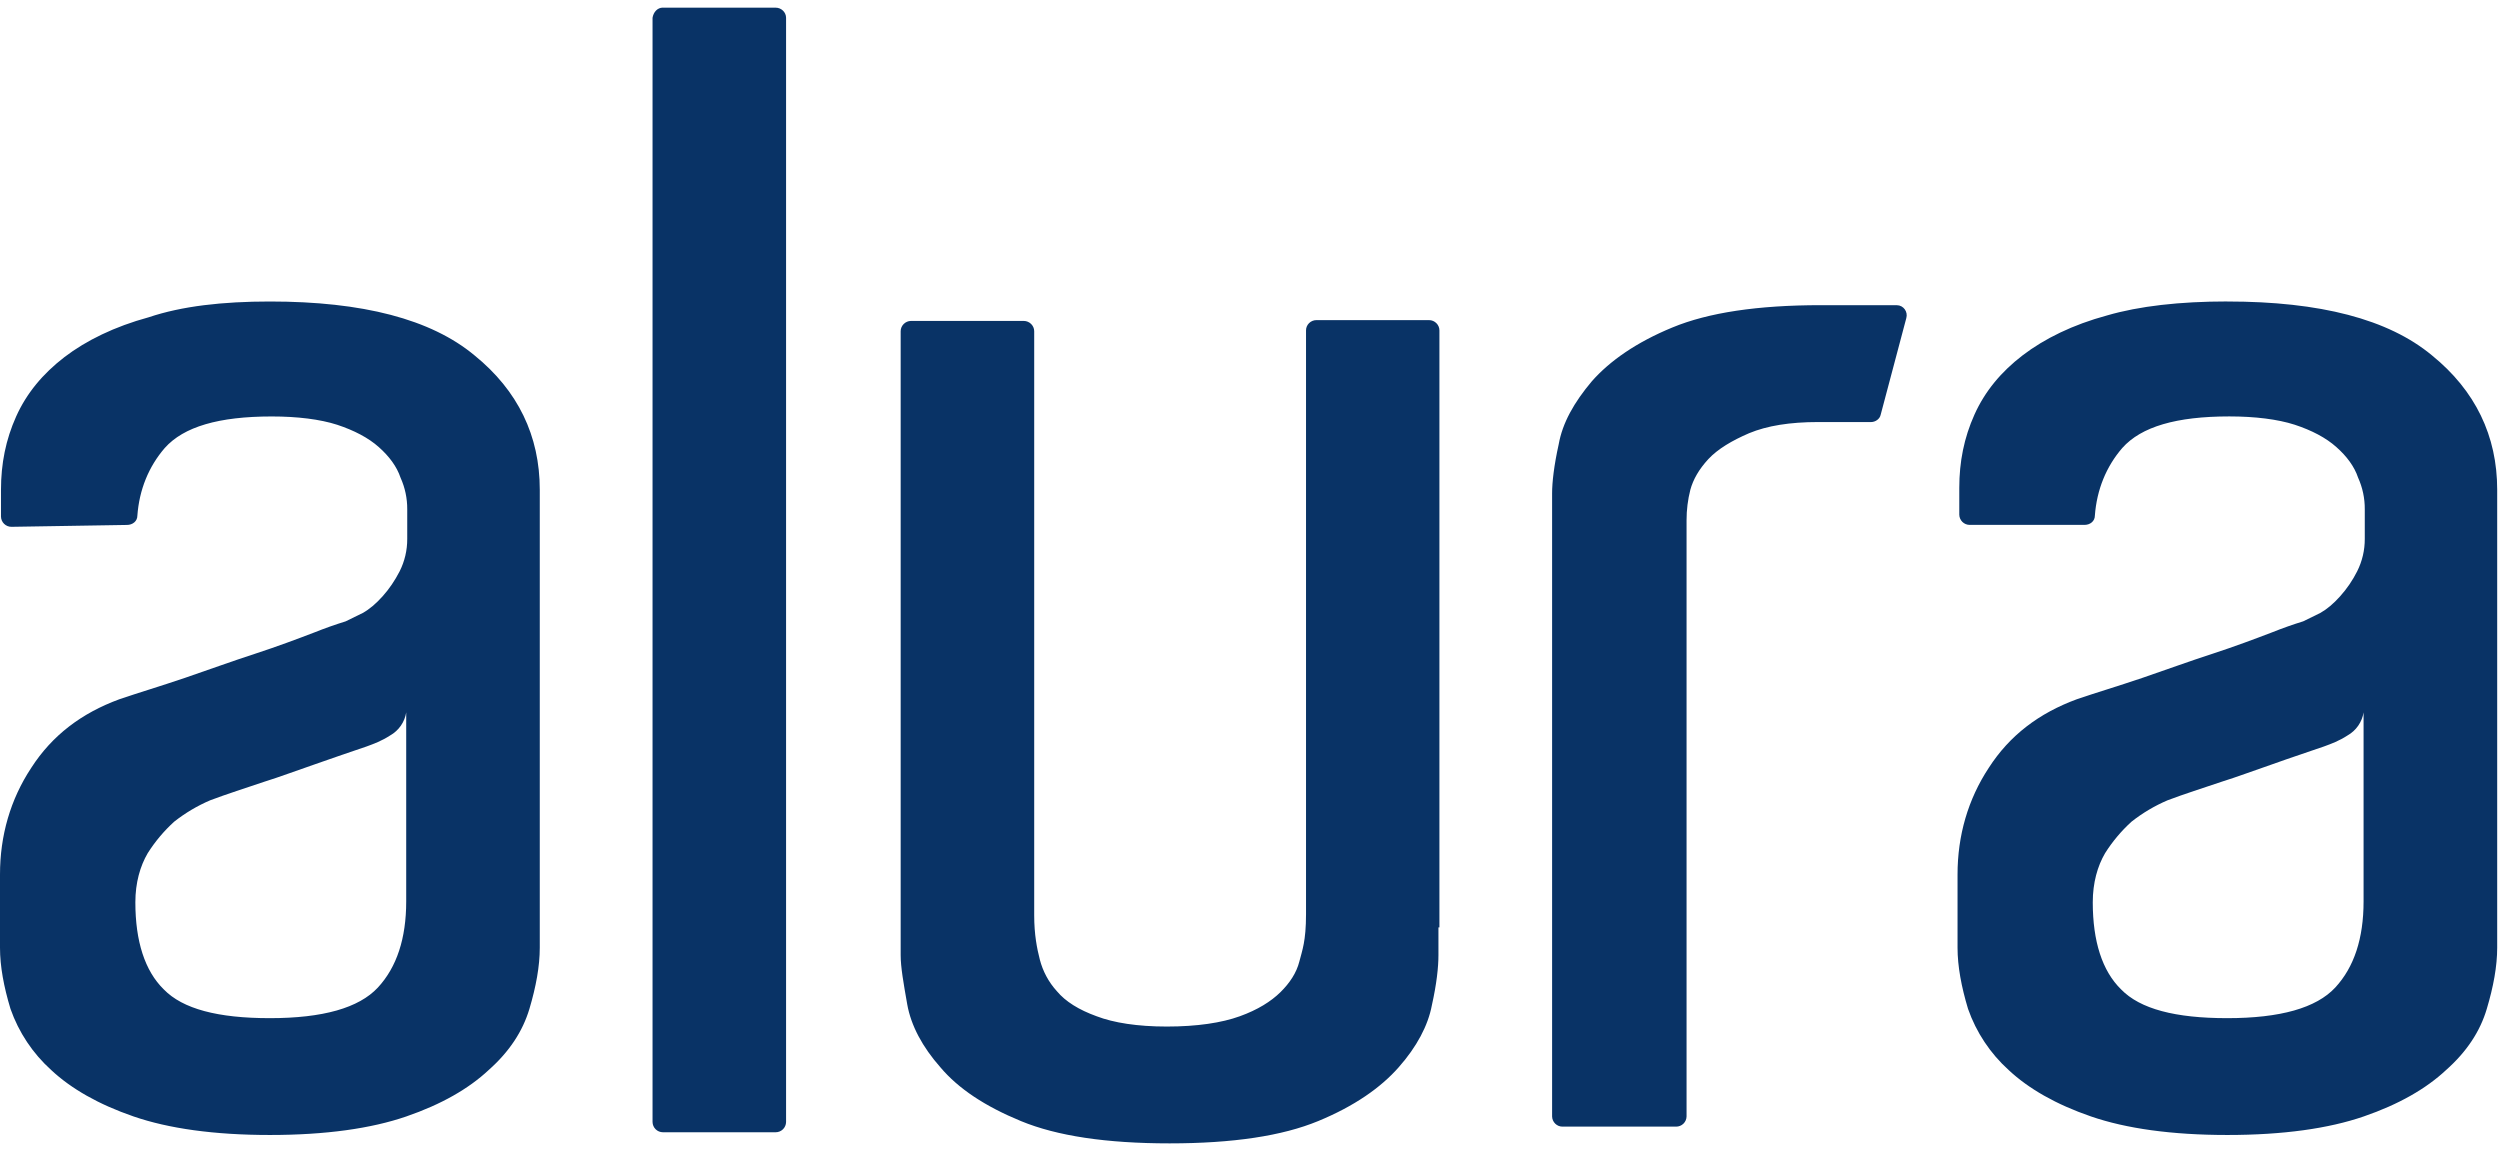
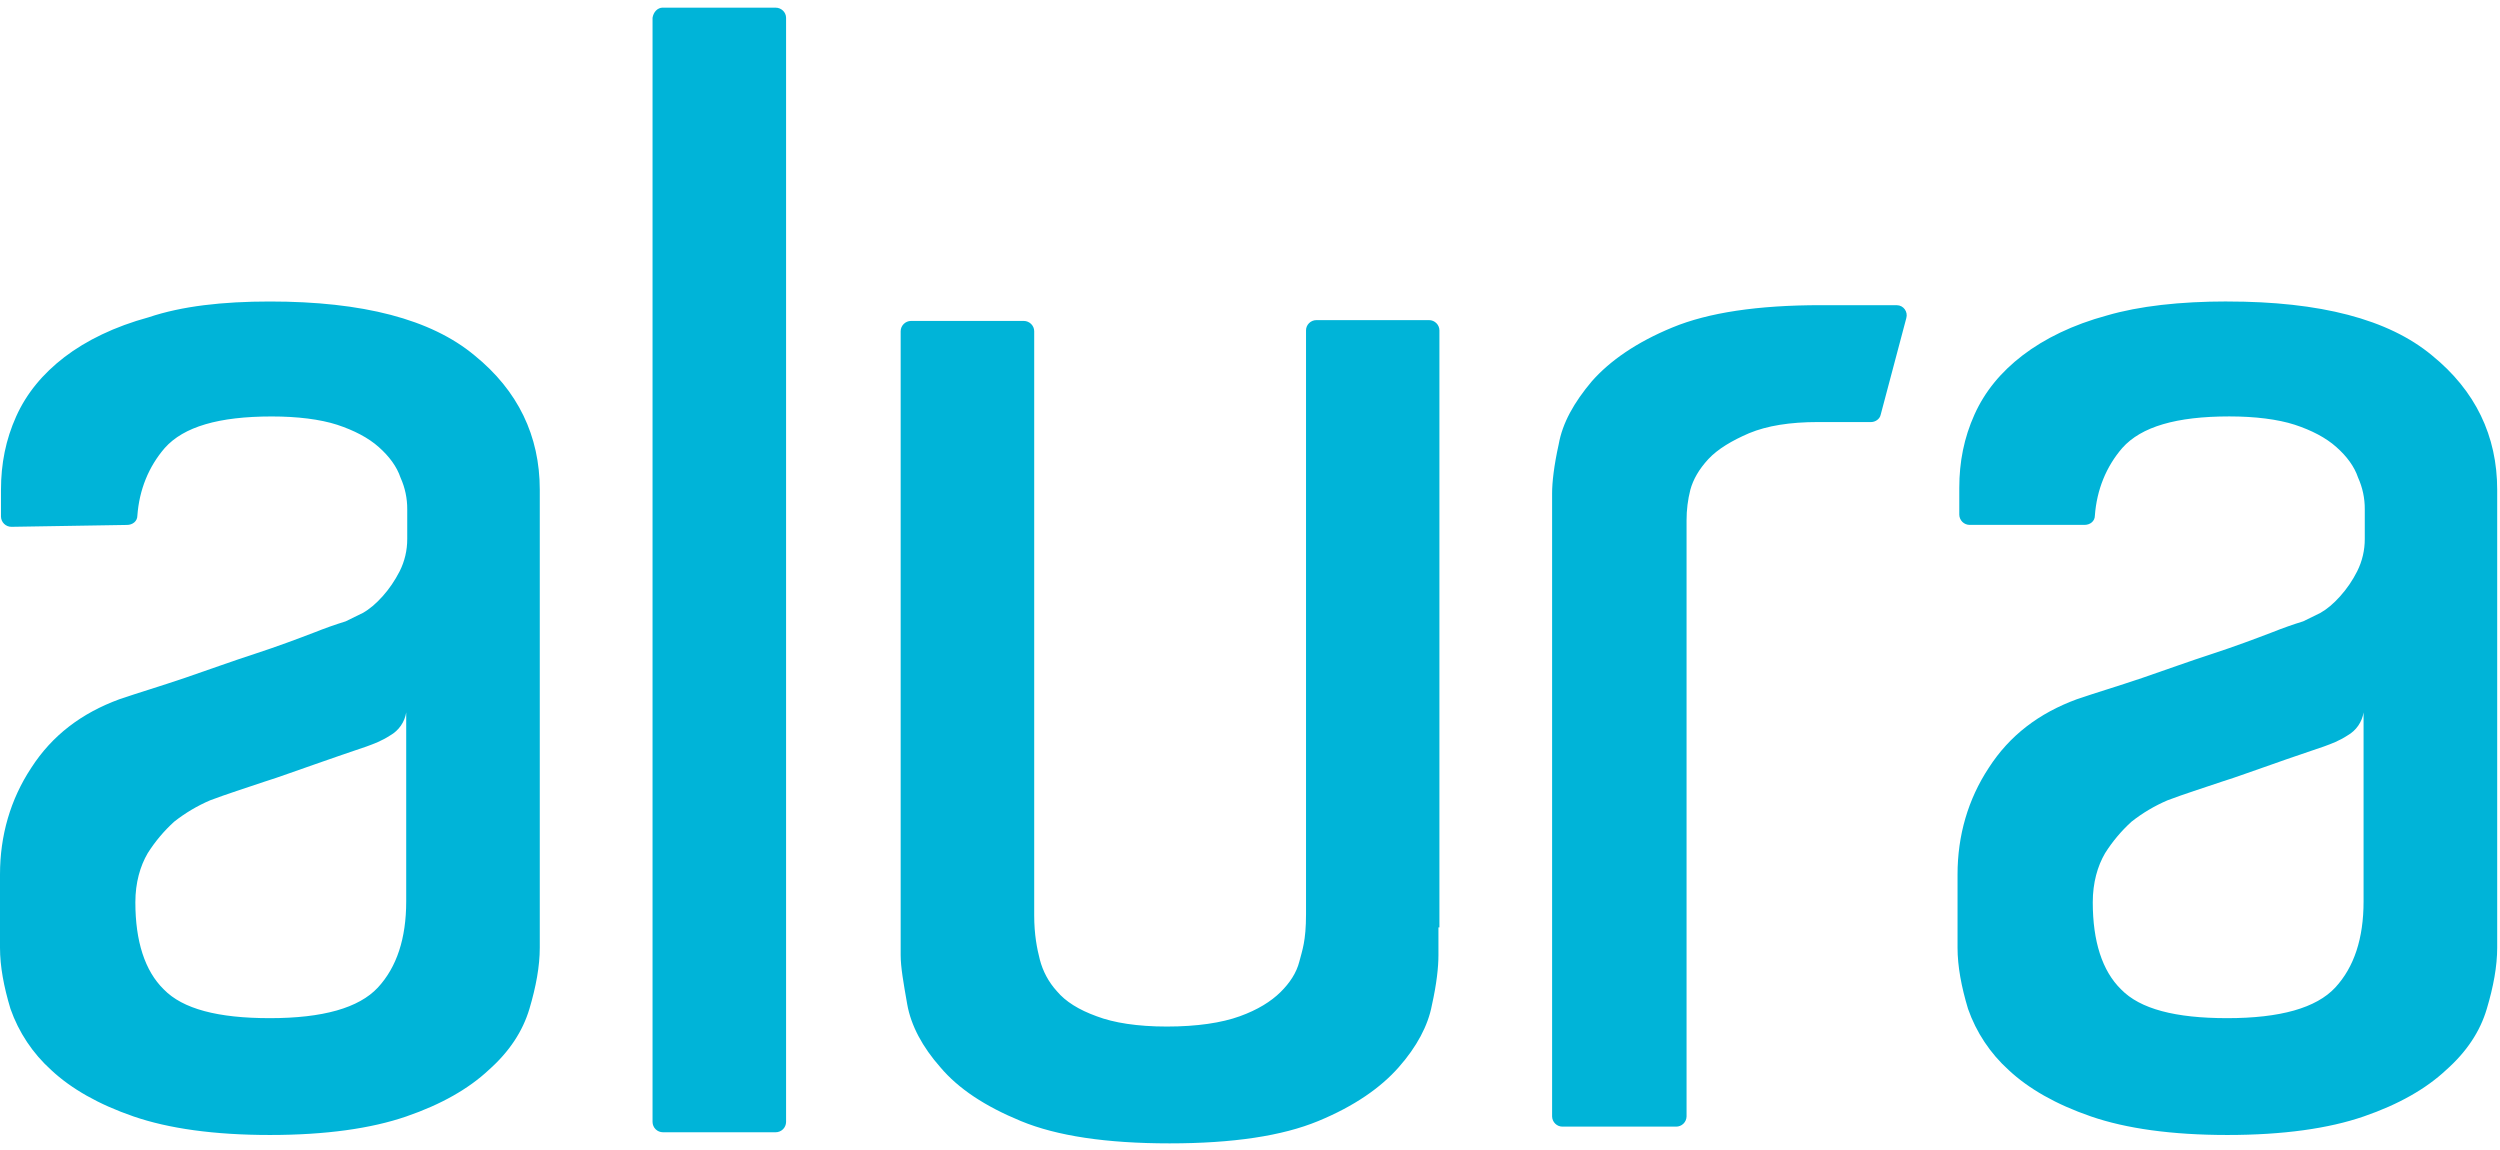
<svg xmlns="http://www.w3.org/2000/svg" width="300" height="138" viewBox="0 0 300 138" fill="none">
-   <path fill-rule="evenodd" clip-rule="evenodd" d="M48.75 85.466C48.66 86.046 48.439 86.597 48.105 87.08C47.771 87.562 47.332 87.963 46.821 88.252C45.793 88.916 44.893 89.248 43.982 89.58C42.043 90.25 40.002 90.92 37.843 91.696C35.566 92.473 33.525 93.25 31.704 93.812C29.432 94.589 27.273 95.259 25.221 96.036C23.678 96.696 22.228 97.557 20.909 98.596C19.682 99.708 18.612 100.98 17.727 102.379C16.816 103.932 16.243 105.936 16.243 108.271C16.243 112.948 17.379 116.505 19.655 118.729C21.927 121.07 26.137 122.179 32.379 122.179C38.743 122.179 43.061 120.957 45.343 118.509C47.609 116.061 48.745 112.616 48.745 108.17V85.466H48.75ZM32.384 36.18C43.527 36.18 51.707 38.296 56.93 42.636C62.159 46.868 64.773 52.311 64.773 58.761V113.725C64.773 115.948 64.323 118.396 63.53 121.064C62.727 123.743 61.141 126.186 58.639 128.404C56.255 130.638 52.961 132.529 48.755 133.975C44.55 135.421 39.096 136.198 32.389 136.198C25.693 136.198 20.229 135.421 16.029 133.975C11.829 132.529 8.529 130.638 6.145 128.404C3.927 126.405 2.247 123.881 1.259 121.064C0.455 118.402 0 115.954 0 113.73V104.945C0 100.268 1.248 95.929 3.75 92.141C6.252 88.252 9.771 85.584 14.32 83.912C16.591 83.136 19.205 82.359 22.157 81.357C25.114 80.35 27.836 79.348 30.568 78.464C33.3 77.57 35.684 76.675 37.725 75.893C38.957 75.4 40.208 74.957 41.475 74.564L43.521 73.562C44.325 73.118 45.112 72.448 45.911 71.559C46.704 70.675 47.384 69.673 47.957 68.559C48.563 67.352 48.875 66.02 48.868 64.67V61.107C48.876 59.801 48.602 58.509 48.064 57.32C47.614 55.98 46.704 54.759 45.455 53.65C44.207 52.536 42.498 51.646 40.457 50.971C38.411 50.312 35.689 49.975 32.614 49.975C26.25 49.975 22.045 51.207 19.773 53.757C17.845 55.986 16.709 58.766 16.484 61.879C16.484 62.548 15.916 62.993 15.23 62.993L1.371 63.218C1.042 63.219 0.726 63.091 0.491 62.86C0.256 62.629 0.122 62.315 0.118 61.986V58.771C0.118 55.648 0.691 52.755 1.939 49.975C3.193 47.189 5.127 44.859 7.736 42.85C10.35 40.852 13.762 39.186 17.85 38.071C21.83 36.732 26.716 36.18 32.395 36.18H32.384ZM283.634 85.466C283.543 86.046 283.323 86.597 282.989 87.08C282.655 87.562 282.216 87.963 281.705 88.252C280.687 88.916 279.777 89.248 278.866 89.58C276.938 90.25 274.886 90.92 272.727 91.696C270.45 92.473 268.404 93.25 266.588 93.812C264.311 94.589 262.152 95.259 260.105 96.036C258.56 96.696 257.108 97.557 255.788 98.596C254.563 99.708 253.494 100.98 252.611 102.379C251.7 103.932 251.132 105.936 251.132 108.271C251.132 112.948 252.257 116.505 254.534 118.729C256.805 121.07 261.016 122.179 267.263 122.179C273.638 122.179 277.95 120.957 280.227 118.509C282.493 116.061 283.629 112.616 283.629 108.17V85.466H283.634ZM267.273 36.18C278.416 36.18 286.596 38.296 291.825 42.636C297.048 46.868 299.663 52.311 299.663 58.761V113.725C299.663 115.948 299.212 118.396 298.414 121.064C297.621 123.743 296.03 126.186 293.529 128.404C291.145 130.638 287.85 132.529 283.645 133.975C279.445 135.421 273.986 136.198 267.284 136.198C260.588 136.198 255.123 135.421 250.923 133.975C246.723 132.529 243.423 130.638 241.039 128.404C238.825 126.404 237.149 123.88 236.164 121.064C235.361 118.396 234.905 115.948 234.905 113.725V104.939C234.905 100.262 236.159 95.923 238.655 92.136C241.157 88.246 244.682 85.579 249.225 83.907C251.496 83.13 254.111 82.354 257.068 81.352C260.014 80.345 262.746 79.343 265.479 78.459C268.211 77.564 270.589 76.67 272.636 75.888C273.867 75.395 275.118 74.951 276.386 74.559L278.432 73.557C279.225 73.112 280.023 72.443 280.816 71.554C281.629 70.65 282.317 69.641 282.862 68.554C283.468 67.347 283.78 66.014 283.773 64.664V61.102C283.782 59.796 283.507 58.504 282.97 57.314C282.52 55.975 281.614 54.754 280.361 53.645C279.113 52.53 277.414 51.641 275.363 50.966C273.316 50.307 270.595 49.97 267.52 49.97C261.155 49.97 256.955 51.202 254.679 53.752C252.75 55.98 251.614 58.761 251.384 61.873C251.384 62.543 250.821 62.987 250.141 62.987H236.357C236.032 62.986 235.719 62.858 235.487 62.63C235.255 62.401 235.121 62.092 235.114 61.766V58.536C235.114 55.429 235.682 52.536 236.936 49.75C238.184 46.975 240.112 44.634 242.721 42.636C245.346 40.632 248.748 38.961 252.846 37.852C256.704 36.727 261.589 36.175 267.273 36.175V36.18ZM218.523 36.625H227.62C228.412 36.625 228.98 37.407 228.755 38.179L225.686 49.75C225.579 50.312 225.005 50.645 224.55 50.645H218.186C214.779 50.645 212.052 51.089 209.893 51.984C207.841 52.868 206.143 53.87 205.002 55.091C203.866 56.323 203.18 57.539 202.843 58.766C202.537 59.965 202.384 61.198 202.387 62.436V133.975C202.38 134.303 202.244 134.616 202.009 134.844C201.773 135.073 201.457 135.199 201.129 135.196H187.5C187.174 135.197 186.86 135.069 186.627 134.84C186.393 134.612 186.259 134.301 186.252 133.975V59.205C186.252 57.877 186.477 55.873 187.045 53.312C187.5 50.757 188.866 48.309 191.025 45.748C193.184 43.3 196.366 41.077 200.684 39.298C205.007 37.509 210.916 36.62 218.523 36.62V36.625ZM172.613 111.277V114.614C172.613 116.061 172.398 118.064 171.825 120.625C171.37 123.068 170.004 125.629 167.845 128.071C165.686 130.525 162.504 132.748 158.186 134.527C153.868 136.311 147.954 137.205 140.346 137.205C132.739 137.205 126.825 136.311 122.507 134.527C118.189 132.748 115.007 130.637 112.848 128.077C110.689 125.634 109.323 123.073 108.868 120.523C108.418 117.952 108.08 116.066 108.08 114.62V39.743C108.08 39.073 108.648 38.511 109.329 38.511H122.85C123.536 38.511 124.104 39.073 124.104 39.743V109.83C124.104 112.166 124.441 113.837 124.784 115.171C125.132 116.511 125.813 117.839 126.836 118.954C127.854 120.175 129.45 121.177 131.604 121.954C133.65 122.736 136.495 123.186 140.014 123.186C143.657 123.186 146.604 122.736 148.768 121.954C150.927 121.177 152.518 120.175 153.654 119.061C154.779 117.952 155.582 116.73 155.92 115.391C156.262 114.052 156.723 112.948 156.723 109.712V39.636C156.723 38.971 157.286 38.414 157.966 38.414H171.488C172.163 38.414 172.73 38.971 172.73 39.646V111.288H172.623L172.613 111.277ZM79.554 0.92H93.08C93.761 0.92 94.329 1.471 94.329 2.136V134.639C94.324 134.968 94.191 135.281 93.957 135.512C93.724 135.742 93.409 135.871 93.08 135.871H79.554C79.225 135.871 78.91 135.742 78.677 135.512C78.443 135.281 78.31 134.968 78.305 134.639V2.136C78.412 1.471 78.873 0.914 79.554 0.914V0.92Z" fill="#093366" />
+   <path fill-rule="evenodd" clip-rule="evenodd" d="M48.75 85.466C48.66 86.046 48.439 86.597 48.105 87.08C47.771 87.562 47.332 87.963 46.821 88.252C45.793 88.916 44.893 89.248 43.982 89.58C42.043 90.25 40.002 90.92 37.843 91.696C35.566 92.473 33.525 93.25 31.704 93.812C29.432 94.589 27.273 95.259 25.221 96.036C23.678 96.696 22.228 97.557 20.909 98.596C19.682 99.708 18.612 100.98 17.727 102.379C16.816 103.932 16.243 105.936 16.243 108.271C16.243 112.948 17.379 116.505 19.655 118.729C21.927 121.07 26.137 122.179 32.379 122.179C38.743 122.179 43.061 120.957 45.343 118.509C47.609 116.061 48.745 112.616 48.745 108.17V85.466H48.75ZM32.384 36.18C43.527 36.18 51.707 38.296 56.93 42.636C62.159 46.868 64.773 52.311 64.773 58.761V113.725C64.773 115.948 64.323 118.396 63.53 121.064C62.727 123.743 61.141 126.186 58.639 128.404C56.255 130.638 52.961 132.529 48.755 133.975C44.55 135.421 39.096 136.198 32.389 136.198C25.693 136.198 20.229 135.421 16.029 133.975C11.829 132.529 8.529 130.638 6.145 128.404C3.927 126.405 2.247 123.881 1.259 121.064C0.455 118.402 0 115.954 0 113.73V104.945C0 100.268 1.248 95.929 3.75 92.141C6.252 88.252 9.771 85.584 14.32 83.912C16.591 83.136 19.205 82.359 22.157 81.357C25.114 80.35 27.836 79.348 30.568 78.464C33.3 77.57 35.684 76.675 37.725 75.893C38.957 75.4 40.208 74.957 41.475 74.564L43.521 73.562C44.325 73.118 45.112 72.448 45.911 71.559C46.704 70.675 47.384 69.673 47.957 68.559C48.563 67.352 48.875 66.02 48.868 64.67V61.107C48.876 59.801 48.602 58.509 48.064 57.32C47.614 55.98 46.704 54.759 45.455 53.65C44.207 52.536 42.498 51.646 40.457 50.971C38.411 50.312 35.689 49.975 32.614 49.975C26.25 49.975 22.045 51.207 19.773 53.757C17.845 55.986 16.709 58.766 16.484 61.879C16.484 62.548 15.916 62.993 15.23 62.993L1.371 63.218C1.042 63.219 0.726 63.091 0.491 62.86C0.256 62.629 0.122 62.315 0.118 61.986V58.771C0.118 55.648 0.691 52.755 1.939 49.975C3.193 47.189 5.127 44.859 7.736 42.85C10.35 40.852 13.762 39.186 17.85 38.071C21.83 36.732 26.716 36.18 32.395 36.18H32.384ZM283.634 85.466C283.543 86.046 283.323 86.597 282.989 87.08C282.655 87.562 282.216 87.963 281.705 88.252C280.688 88.916 279.777 89.248 278.866 89.58C276.938 90.25 274.886 90.92 272.727 91.696C270.45 92.473 268.404 93.25 266.587 93.812C264.311 94.589 262.152 95.259 260.105 96.036C258.56 96.696 257.108 97.557 255.788 98.596C254.563 99.708 253.494 100.98 252.611 102.379C251.7 103.932 251.132 105.936 251.132 108.271C251.132 112.948 252.257 116.505 254.534 118.729C256.805 121.07 261.016 122.179 267.263 122.179C273.638 122.179 277.95 120.957 280.227 118.509C282.493 116.061 283.629 112.616 283.629 108.17V85.466H283.634ZM267.273 36.18C278.416 36.18 286.596 38.296 291.825 42.636C297.048 46.868 299.663 52.311 299.663 58.761V113.725C299.663 115.948 299.212 118.396 298.414 121.064C297.621 123.743 296.03 126.186 293.529 128.404C291.145 130.638 287.85 132.529 283.645 133.975C279.445 135.421 273.986 136.198 267.284 136.198C260.588 136.198 255.123 135.421 250.923 133.975C246.723 132.529 243.423 130.638 241.039 128.404C238.825 126.404 237.149 123.88 236.164 121.064C235.361 118.396 234.905 115.948 234.905 113.725V104.939C234.905 100.262 236.159 95.923 238.655 92.136C241.157 88.246 244.682 85.579 249.225 83.907C251.496 83.13 254.111 82.354 257.068 81.352C260.014 80.345 262.746 79.343 265.479 78.459C268.211 77.564 270.589 76.67 272.636 75.888C273.867 75.395 275.118 74.951 276.386 74.559L278.432 73.557C279.225 73.112 280.023 72.443 280.816 71.554C281.629 70.65 282.317 69.641 282.862 68.554C283.468 67.347 283.78 66.014 283.773 64.664V61.102C283.782 59.796 283.507 58.504 282.97 57.314C282.52 55.975 281.614 54.754 280.361 53.645C279.112 52.53 277.414 51.641 275.363 50.966C273.316 50.307 270.595 49.97 267.52 49.97C261.155 49.97 256.955 51.202 254.679 53.752C252.75 55.98 251.614 58.761 251.384 61.873C251.384 62.543 250.821 62.987 250.141 62.987H236.357C236.032 62.986 235.719 62.858 235.487 62.63C235.255 62.401 235.121 62.092 235.114 61.766V58.536C235.114 55.429 235.682 52.536 236.936 49.75C238.184 46.975 240.113 44.634 242.721 42.636C245.346 40.632 248.748 38.961 252.846 37.852C256.704 36.727 261.589 36.175 267.273 36.175V36.18ZM218.523 36.625H227.62C228.412 36.625 228.98 37.407 228.755 38.179L225.686 49.75C225.579 50.312 225.005 50.645 224.55 50.645H218.186C214.779 50.645 212.052 51.089 209.893 51.984C207.841 52.868 206.143 53.87 205.002 55.091C203.866 56.323 203.18 57.539 202.843 58.766C202.537 59.965 202.384 61.198 202.387 62.436V133.975C202.38 134.303 202.244 134.616 202.009 134.844C201.773 135.073 201.457 135.199 201.129 135.196H187.5C187.174 135.197 186.86 135.069 186.627 134.84C186.393 134.612 186.259 134.301 186.252 133.975V59.205C186.252 57.877 186.477 55.873 187.045 53.312C187.5 50.757 188.866 48.309 191.025 45.748C193.184 43.3 196.366 41.077 200.684 39.298C205.007 37.509 210.916 36.62 218.523 36.62V36.625ZM172.613 111.277V114.614C172.613 116.061 172.398 118.064 171.825 120.625C171.37 123.068 170.004 125.629 167.845 128.071C165.686 130.525 162.504 132.748 158.186 134.527C153.868 136.311 147.954 137.205 140.346 137.205C132.739 137.205 126.825 136.311 122.507 134.527C118.189 132.748 115.007 130.638 112.848 128.077C110.689 125.634 109.323 123.073 108.868 120.523C108.418 117.952 108.08 116.066 108.08 114.62V39.743C108.08 39.073 108.648 38.511 109.329 38.511H122.85C123.536 38.511 124.104 39.073 124.104 39.743V109.83C124.104 112.166 124.441 113.837 124.784 115.171C125.132 116.511 125.813 117.839 126.836 118.954C127.854 120.175 129.45 121.177 131.604 121.954C133.65 122.736 136.495 123.186 140.014 123.186C143.657 123.186 146.604 122.736 148.768 121.954C150.927 121.177 152.518 120.175 153.654 119.061C154.779 117.952 155.582 116.73 155.92 115.391C156.262 114.052 156.723 112.948 156.723 109.713V39.636C156.723 38.971 157.286 38.414 157.966 38.414H171.488C172.163 38.414 172.73 38.971 172.73 39.646V111.288H172.623L172.613 111.277ZM79.554 0.92H93.08C93.761 0.92 94.329 1.471 94.329 2.136V134.639C94.324 134.968 94.191 135.281 93.957 135.512C93.724 135.742 93.409 135.871 93.08 135.871H79.554C79.225 135.871 78.91 135.742 78.677 135.512C78.443 135.281 78.31 134.968 78.305 134.639V2.136C78.412 1.471 78.873 0.914 79.554 0.914V0.92Z" fill="#00B4D8" />
</svg>
